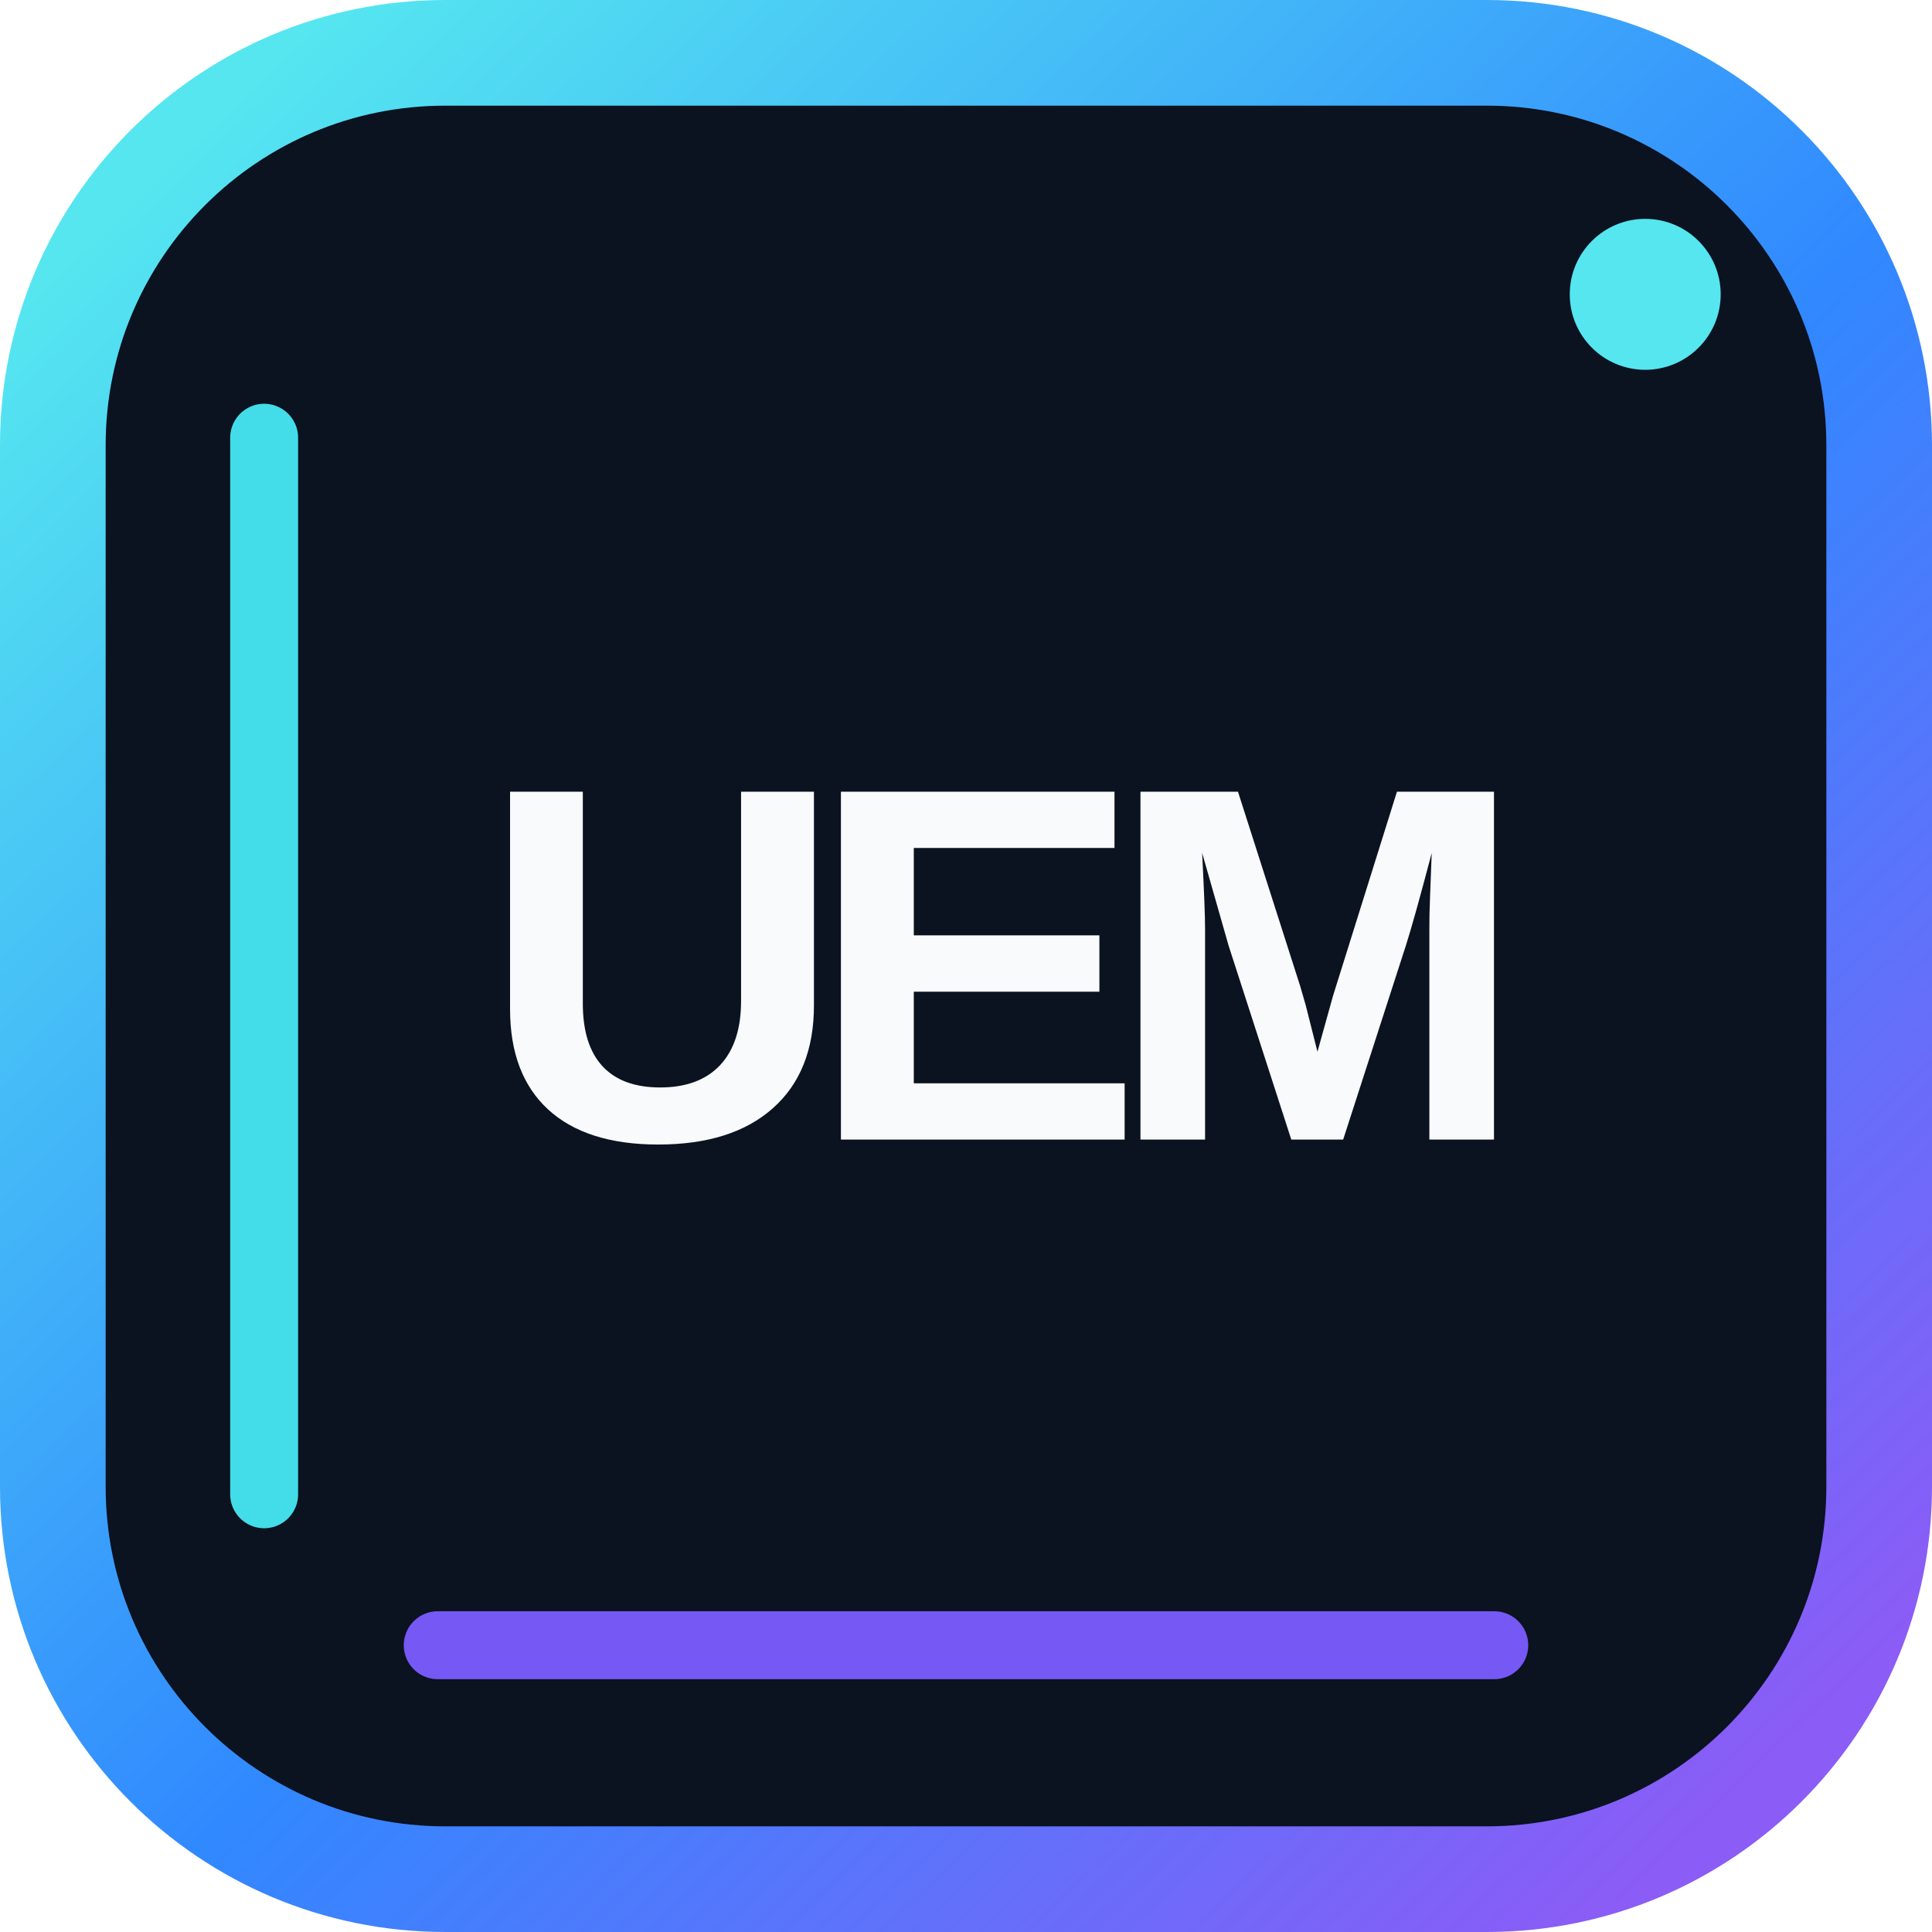
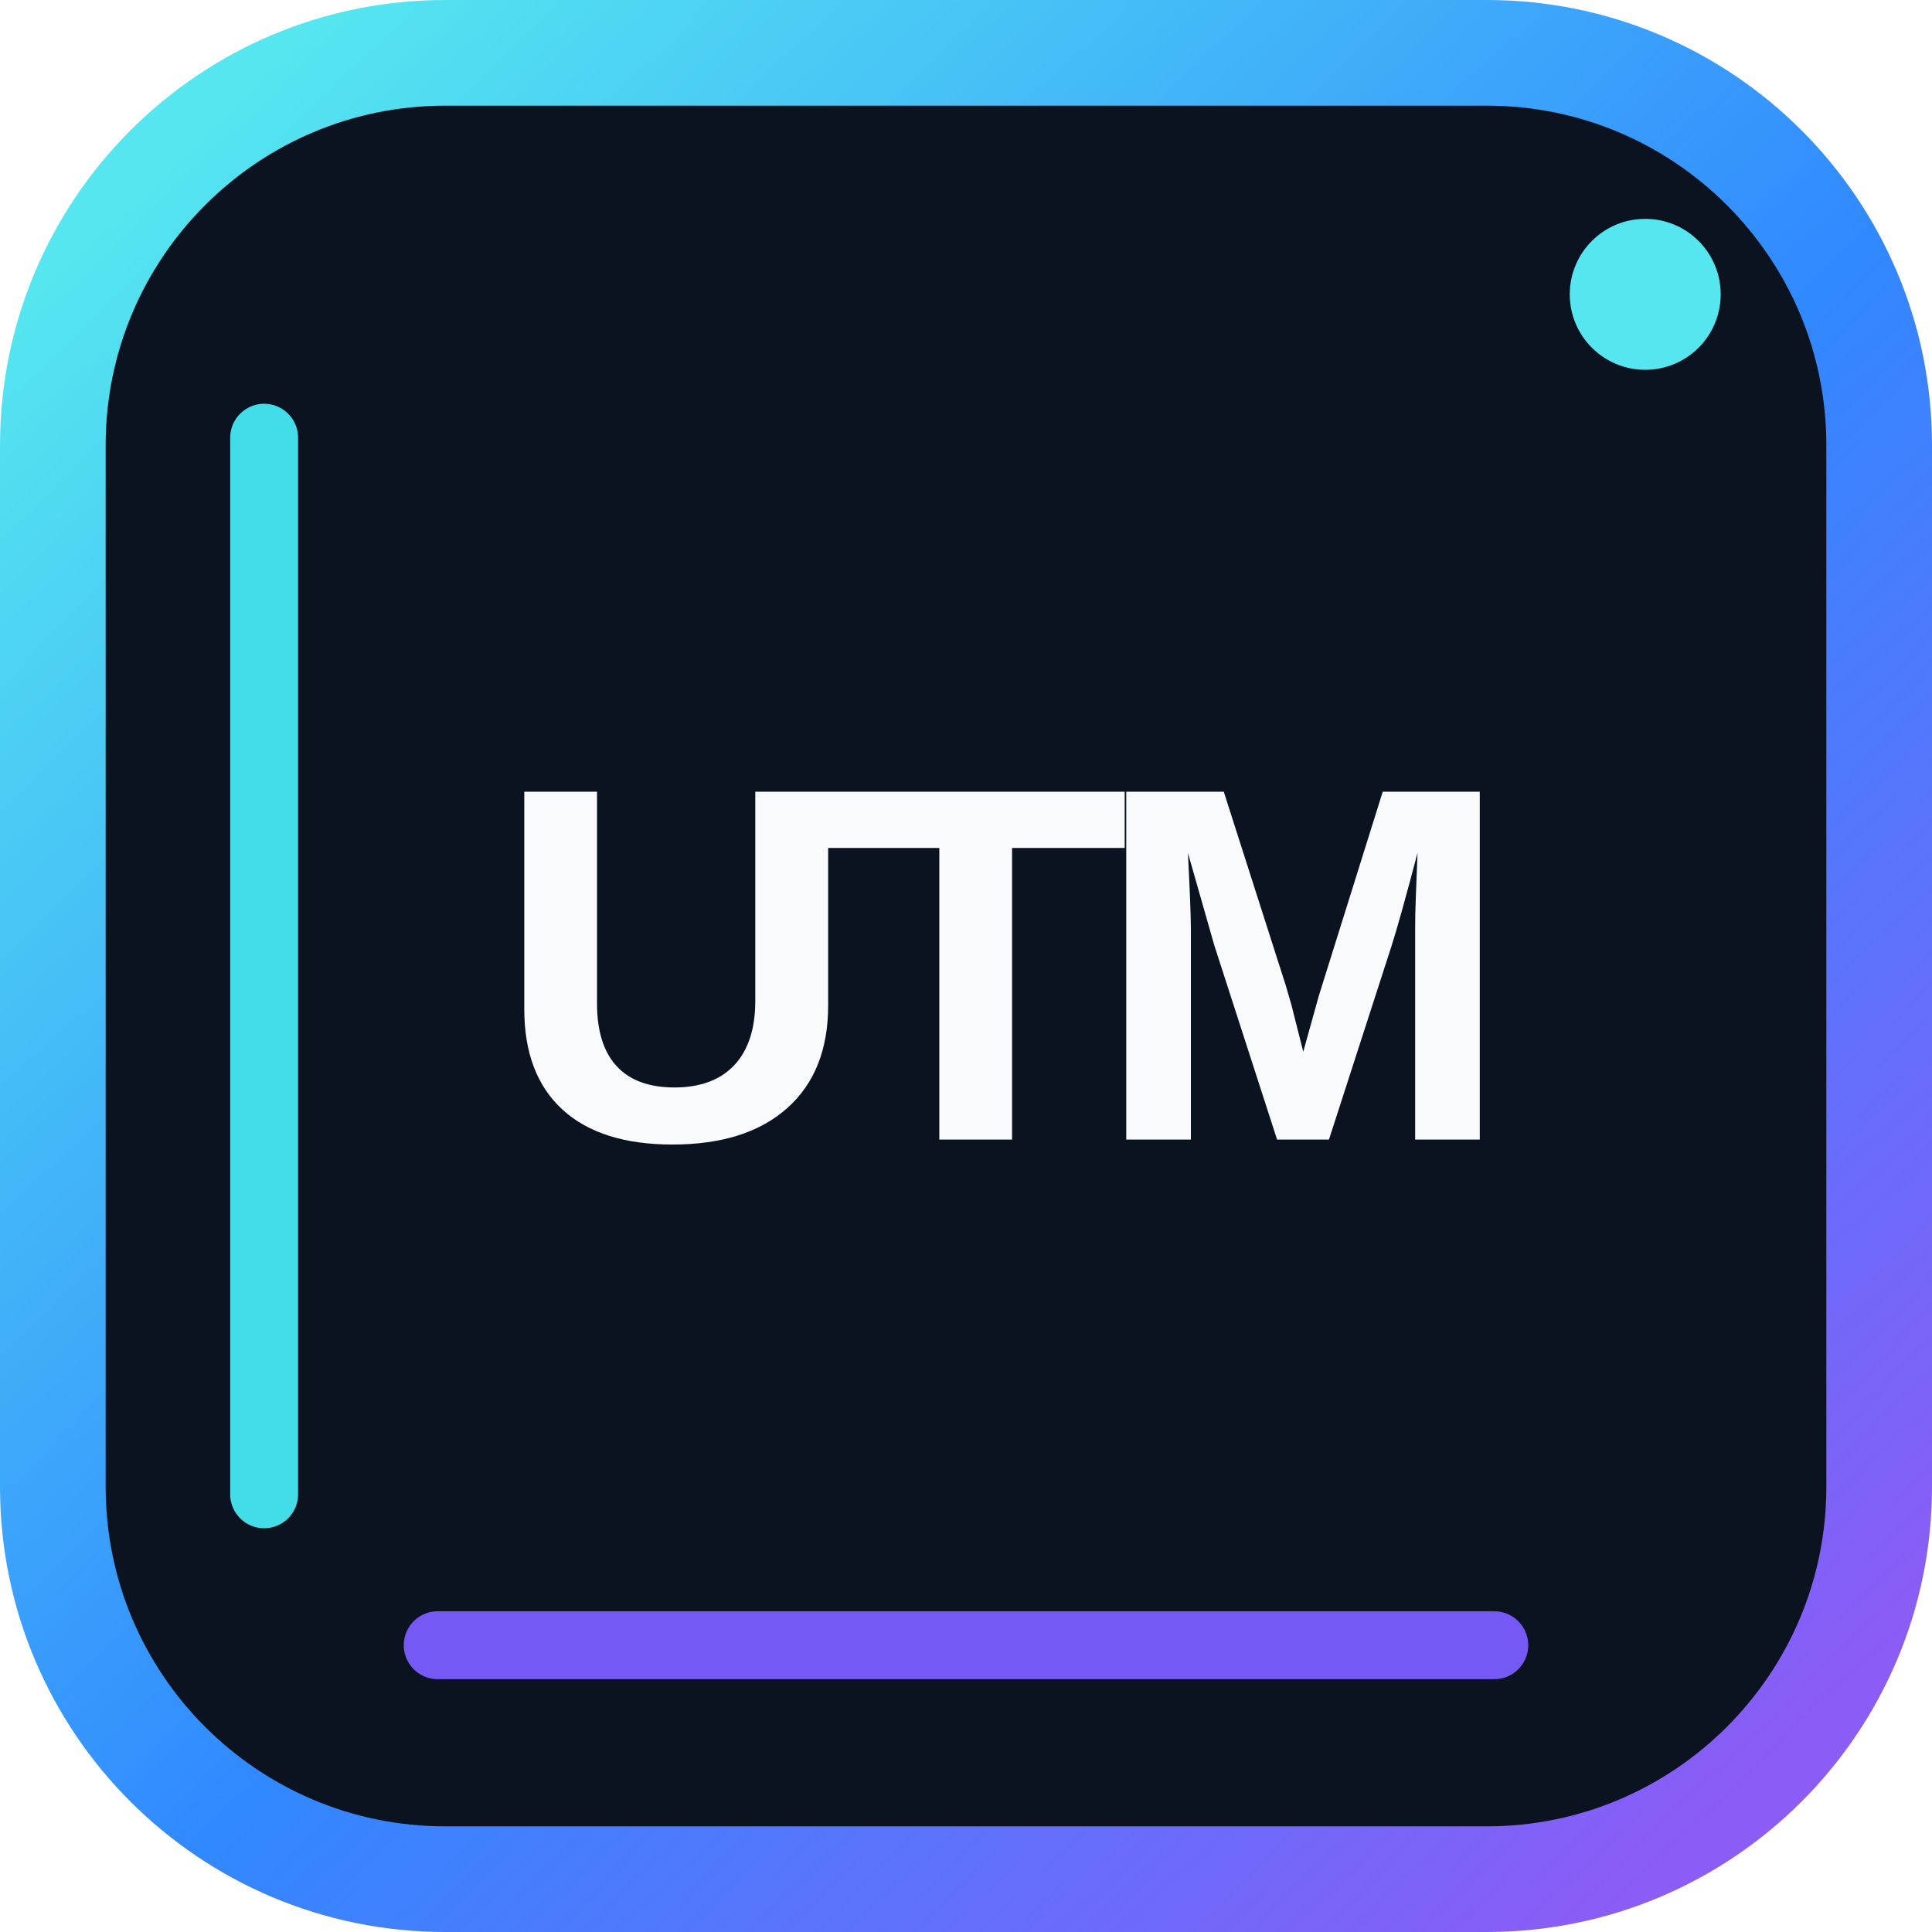
- <svg xmlns="http://www.w3.org/2000/svg" width="256" height="256" viewBox="0 0 256 256" role="img" aria-label="UEM">
+ <svg xmlns="http://www.w3.org/2000/svg" width="256" height="256" viewBox="0 0 256 256" role="img" aria-label="UTM">
  <defs>
-     <linearGradient id="uem-border" x1="24" y1="20" x2="232" y2="236" gradientUnits="userSpaceOnUse">
+     <linearGradient id="utm-border" x1="24" y1="20" x2="232" y2="236" gradientUnits="userSpaceOnUse">
      <stop stop-color="#55E6F0" />
      <stop offset="0.55" stop-color="#3188FF" />
      <stop offset="1" stop-color="#8B5CF6" />
    </linearGradient>
  </defs>
-   <rect x="7" y="7" width="242" height="242" rx="52" fill="#0B1220" stroke="url(#uem-border)" stroke-width="14" />
+   <rect x="7" y="7" width="242" height="242" rx="52" fill="#0B1220" stroke="url(#utm-border)" stroke-width="14" />
  <path d="M35 58v140" stroke="#42DDE8" stroke-width="9" stroke-linecap="round" />
  <path d="M58 218h140" stroke="#7658F4" stroke-width="9" stroke-linecap="round" />
-   <text x="133" y="151" fill="#F8FAFC" font-family="Segoe UI,Arial,sans-serif" font-size="67" font-weight="800" text-anchor="middle" letter-spacing="-5">UEM</text>
+   <text x="133" y="151" fill="#F8FAFC" font-family="Segoe UI,Arial,sans-serif" font-size="67" font-weight="800" text-anchor="middle" letter-spacing="-5">UTM</text>
  <circle cx="218" cy="39" r="10" fill="#55E6F0" />
</svg>
